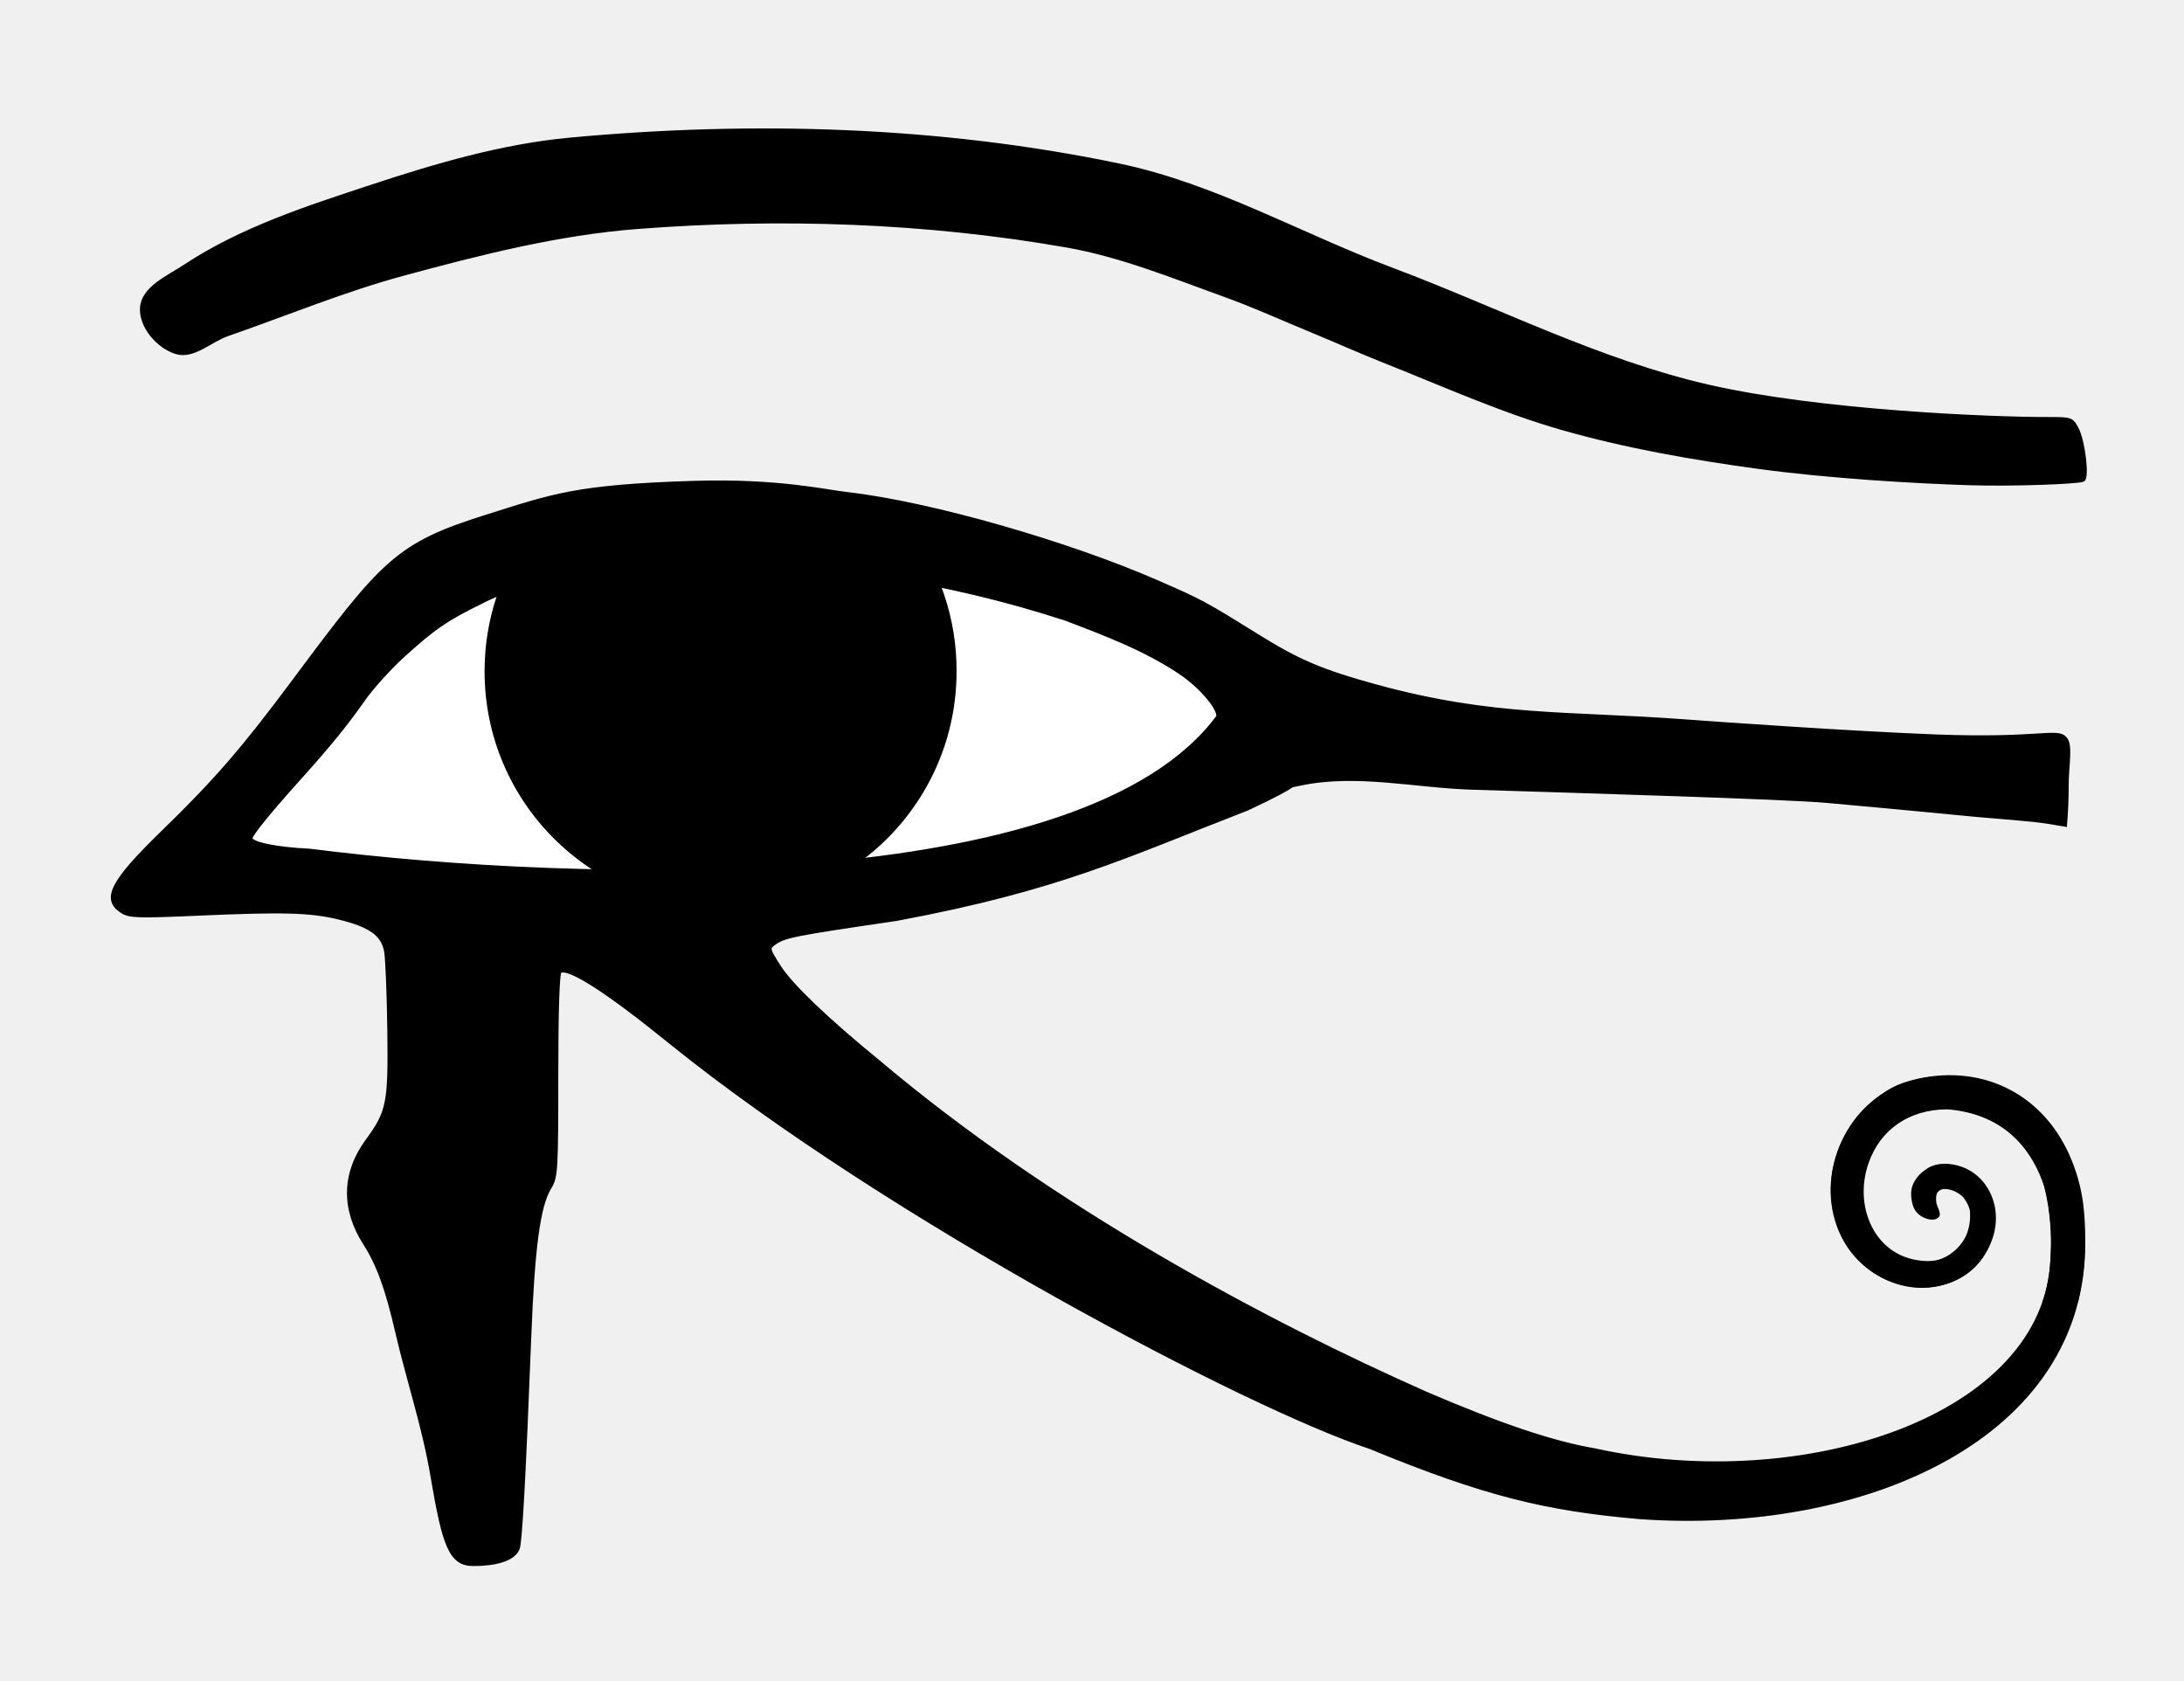
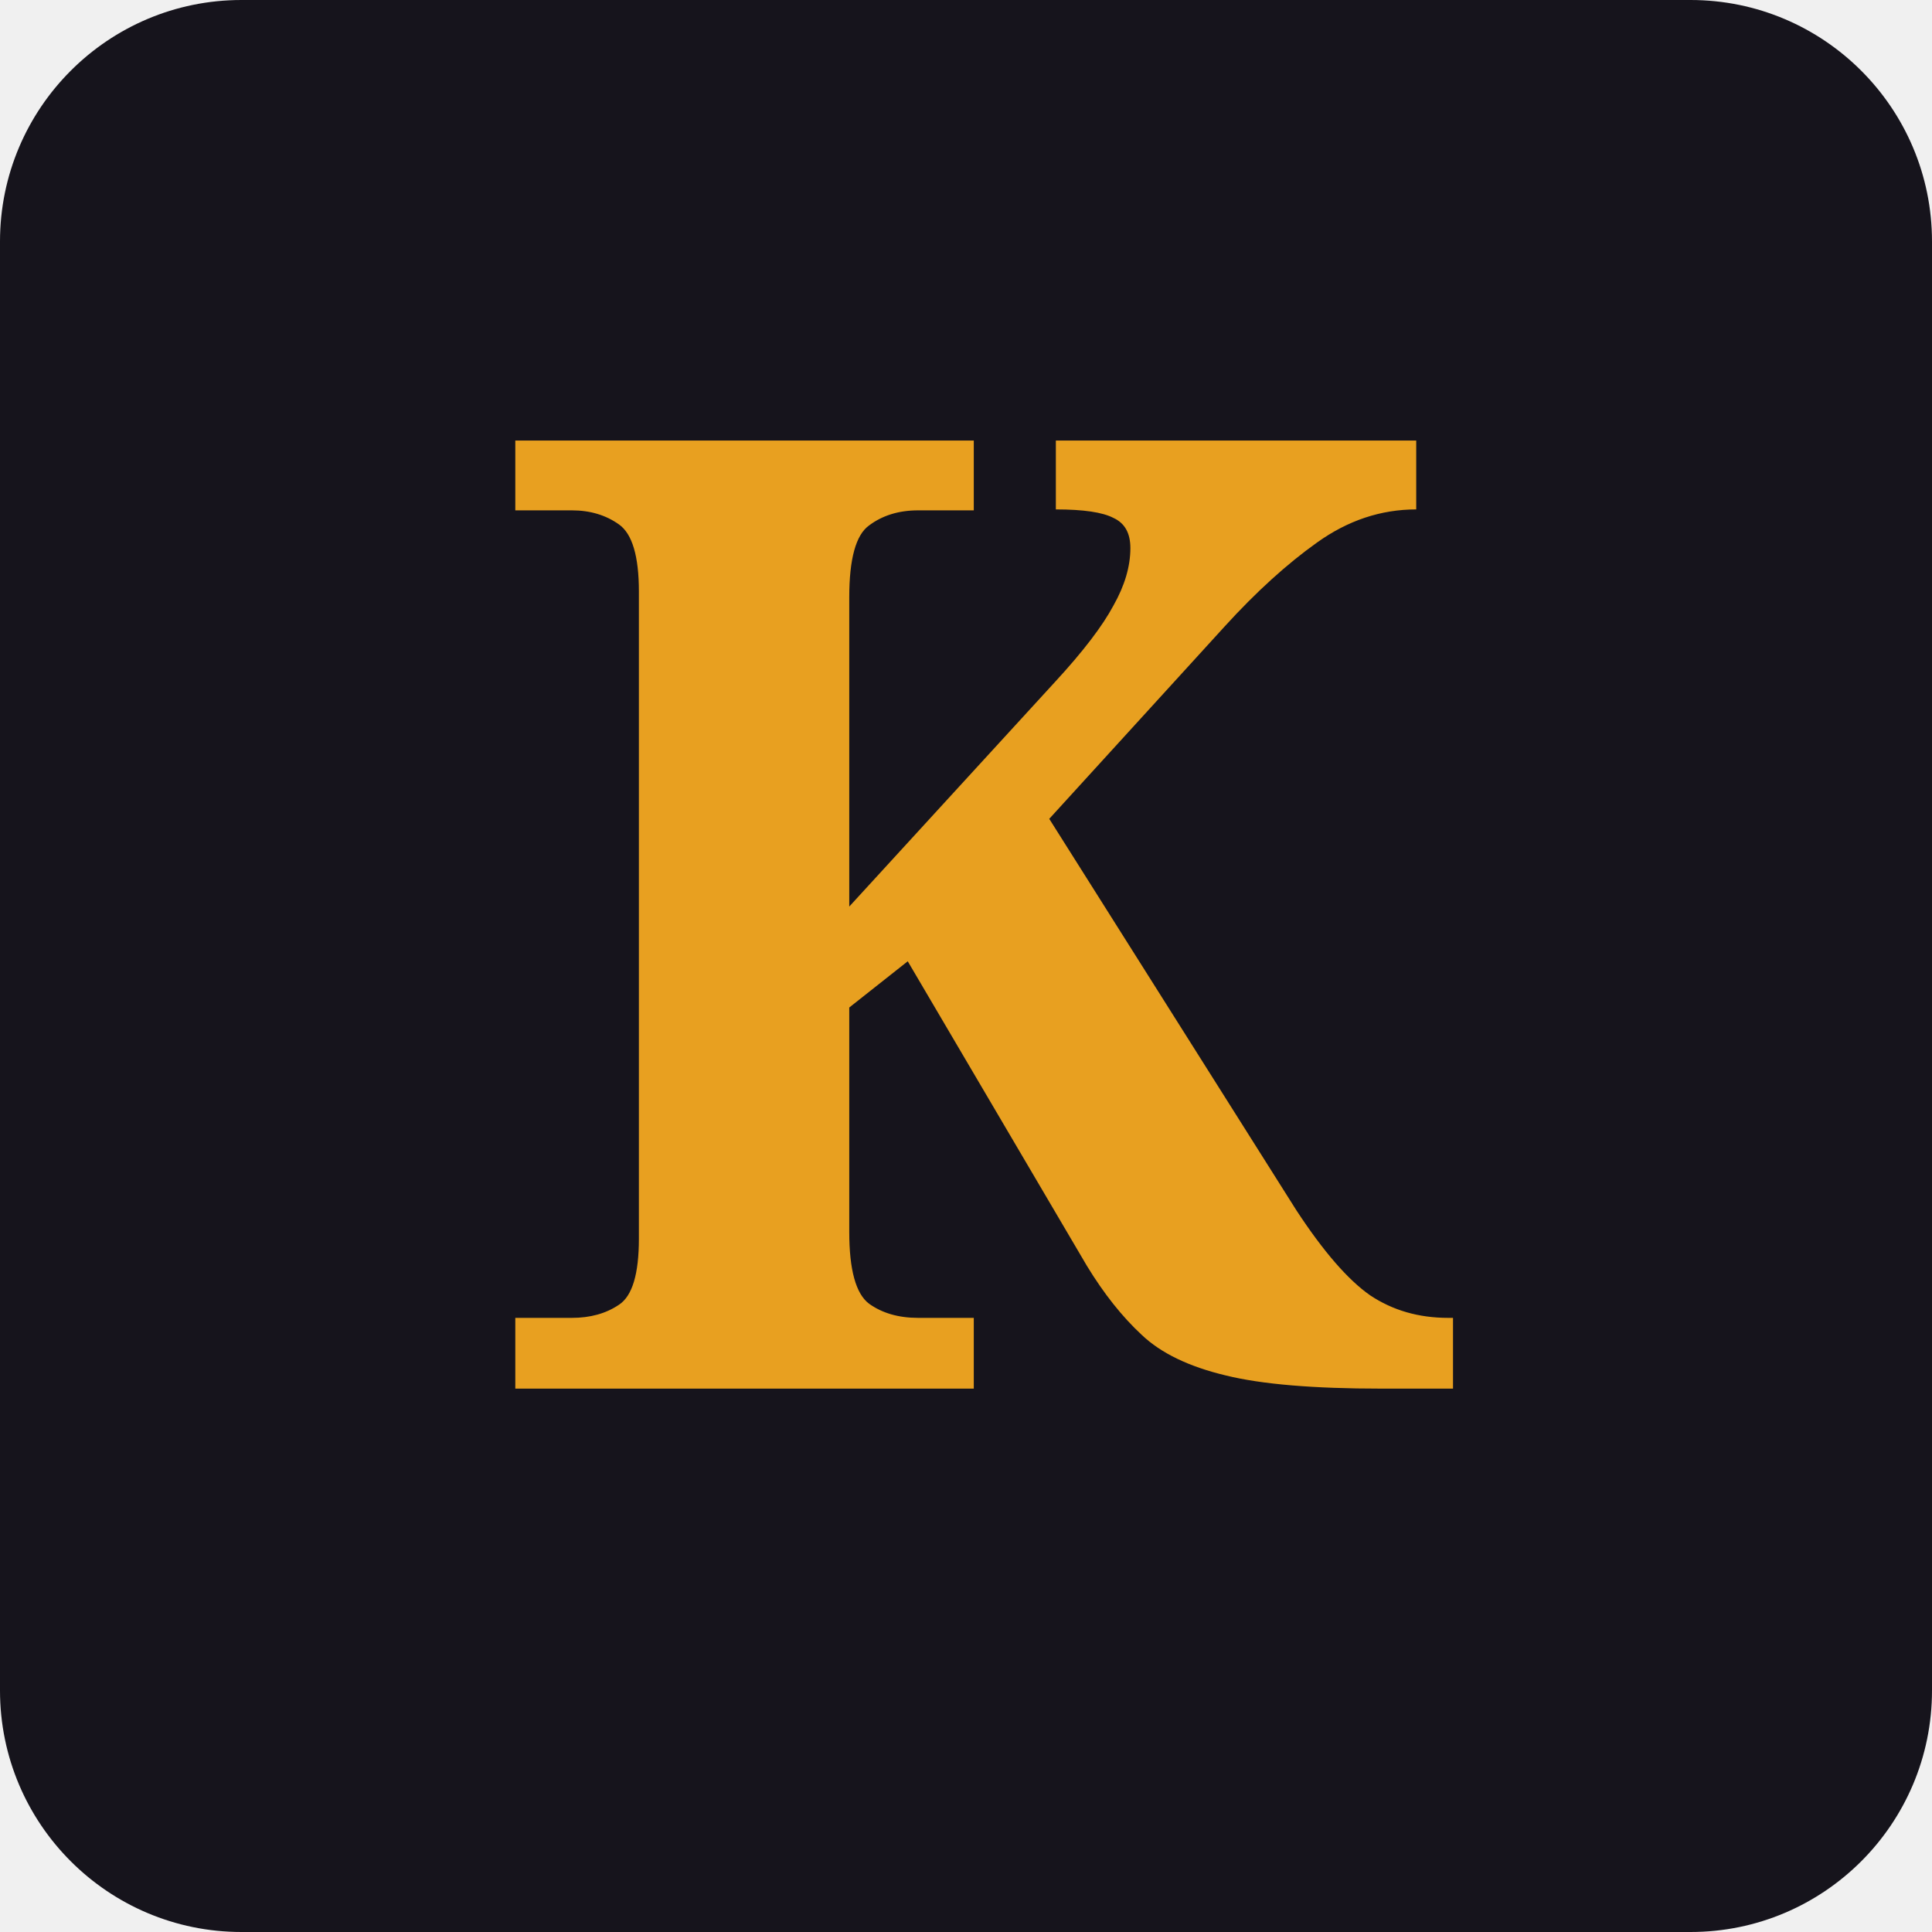
- <svg xmlns="http://www.w3.org/2000/svg" height="500" width="650" version="1.1">
-   <path d="m620.39,364.82c-0.536-7.268-1.777-14.482-5.029-21.276-9.479-19.803-33.963-29.34-53.026-19.284-15.333,8.088-22.563,29.331-13.578,45.149,6.873,12.099,23.072,18.235,35.622,10.228,4.433-2.828,7.634-7.279,8.994-12.286,1.359-5.006,0.685-10.798-2.939-15.401-2.236-2.841-5.447-4.765-9.111-5.408-3.664-0.643-8.171,0.404-10.875,3.997-1.783,2.369-1.91,4.545-1.411,7.113,0.25,1.284,0.781,2.84,2.351,3.997,1.57,1.157,4.293,1.942,5.584,0.588,1.107-1.161-0.675-3.153-0.73-4.756-0.039-0.832-0.077-1.732,0.26-2.474,0.897-1.146,1.849-1.342,3.468-1.058,1.655,0.29,3.647,1.454,4.585,2.645v0.059c2.022,2.599,2.372,5.594,1.528,8.7-0.816,3.007-2.857,5.919-5.467,7.701l-0.294,0.235c-8.545,5.452-18.484,0.703-23.392-7.937-6.716-11.823-1.511-26.282,10.285-32.505,15.078-7.954,35.744,1.451,40.36,17.085,4.566,15.464,2.872,30.938,0.274,37.511l10.609,0.073c2.558-12.089,1.929-15.035,1.929-22.696z" />
-   <path d="m182.52,260.66c-17.668-13.594-26.097-35.697-29.523-57.078-1.464-9.395-1.975-19.069-0.142-28.452-14.1,0.299-25.825,9.336-36.433,17.663-18.603,15.53-35.228,33.824-47.215,54.967-3.632,6.175,5.343,4.634,8.807,5.923,30.729,5.842,62.032,11.753,93.438,8.916,3.724-0.425,7.428-1.045,11.069-1.94z" fill="#fff" />
-   <path d="m366.06,210.87c-10.816-13.823-26.523-22.816-42.335-29.821-12.478-5.361-25.719-9.195-39.307-10.133-3.601-0.492-7.201-0.983-10.802-1.475,5.886,13.4,9.334,29.076,3.95,43.223-5.777,15.238-17.145,27.376-24.994,41.49-4.602,5.226,5.322,2.768,8.463,3.535,25.451-0.025,51.385-4.474,74.255-16.006,13.053-6.755,25.175-16.863,30.769-30.813z" fill="#fff" />
-   <path d="m158.66,157a70.231,70.231,0,0,0,-14.44,42.81,70.235,70.235,0,1,0,140.47,0,70.231,70.231,0,0,0,-14.28,-42.81h-111.75z" fill="#000" />
-   <path stroke="#000" d="m140.86,465.53c-6.733,0-8.714-5.446-12.181-25.899-2.448-14.774-7.107-28.463-10.502-43.043-3.022-13.117-5.643-20.332-9.669-26.618-6.553-10.229-6.301-20.921,0.717-30.481,6.33-8.623,6.827-11.121,6.547-32.901-0.138-10.725-0.564-21.286-0.947-23.468-0.881-5.018-4.615-7.692-13.904-9.959-8.483-2.07-16.525-2.293-41.967-1.168-18.144,0.802-20.457,0.723-22.75-0.779-5.627-3.687-2.953-8.841,12.261-23.626,15.69-15.249,23.876-24.688,38.811-44.75,26.839-36.053,30.927-40.83,57.501-49.189,19.575-6.158,26.691-9.012,62.031-10.06,24.654-0.731,38.767,2.596,45.357,3.347,25.219,2.872,66.247,14.877,91.933,26.083,13.581,5.925,14.042,6.172,30.115,16.152,11.981,7.439,18.733,10.459,35.44,15.034,34.886,9.553,56.753,7.758,92,10.378,9.258,0.688,49.298,3.515,74.5,4.478,30.689,1.173,35.835-2.038,38.423,0.55,2.031,2.031,0.564,8.181,0.602,14.306,0.024,3.738-0.184,7.664-0.486,11.602-8.192-1.424-8.035-1.368-26.54-2.917-1.681-0.141-16.718-1.669-44.5-4.173-11.867-1.069-70.326-2.845-105.5-3.925-16.997-0.522-34.357-4.723-51-1.235-5.762,1.208,2.387-1.116-16,7.481-36.313,14.051-55.853,23.79-104.5,32.83-30.774,4.52-33.208,4.974-36.376,7.291-1.746,1.276-1.662,1.617,1.677,6.836,3.564,5.572,14.275,15.81,29.699,28.389,51.619,43.564,115.05,77.431,162.89,98.598,22.221,9.512,37.55,14.655,50.108,16.811,61.892,13.654,134.26-9.494,136.11-56.959,0.049-1.256,0.499-6.001-0.14-12.079-0.445-4.236-0.896-7.322-2.293-11.095-3.979-10.75-12.413-20.407-28.672-21.755-11.746,0.022-20.375,6.156-23.95,16.17-4.562,12.78,1.319,27.071,14.023,29.565,6.64,1.304,11.222-0.526,14.271-4.468,3.342-4.322,3.72-12.026,1.356-15.634-2.276-3.473-7.246-5.275-10.824-3.925-3.612,1.364-4.993,0.366-0.654-3.184,0.38-0.249,0.778-0.459,1.191-0.631,6.668-2.792,17.127,4.123,17.913,14.135,0.712,11.495-7.705,20.279-19.249,20.94-6.566,0.376-14.594-1.966-20.026-7.803-13.425-14.428-9.171-34.885,2.959-45.762,4.613-4.137,7.753-6.058,14.065-7.477,19.37-4.355,37.69,4.513,45.528,24.301,3.564,8.999,3.768,16.201,3.852,23.221,0.704,58.895-65.742,87.202-131.95,82.517-28.009-2.412-46.229-6.809-80.495-20.915-36.58-12.09-143.44-68.32-207.96-120.33-18.846-15.317-30.511-22.813-33.055-21.24-0.616,0.381-0.99,11.992-0.992,30.802-0.004,28.758-0.102,30.352-2.072,33.583-3.279,5.379-4.935,17.725-5.982,44.608-1.633,41.914-2.675,60.915-3.444,62.778-1.396,3.383-7.031,4.664-13.289,4.664zm221.62-252.27c0.418-2.171-4.604-8.624-11.231-13.08-10.396-6.989-22.385-11.512-34.092-15.96-71.934-23.518-145.08-20.065-174.03-4.962-10.593,5.151-14.126,7.777-22.813,15.582-4.129,3.71-9.594,9.73-12.144,13.379-5.133,7.343-10.014,13.339-19.014,23.362-9.303,10.359-14.5,16.774-14.5,17.897,0,1.572,7.896,3.149,17.5,3.581,81.15,10.292,230.44,14.198,270.32-39.799zm224.18-69.351c-16.558-0.5-42.467-2.016-63.5-4.895-19.525-2.673-39.047-6.067-58-11.467-17.982-5.123-35.124-12.85-52.5-19.754-7.724-3.069-15.32-6.453-23-9.632-8.319-3.443-16.53-7.172-25-10.224-15.523-5.593-30.986-11.946-47.239-14.789-41.988-7.346-85.261-8.779-127.76-5.499-23.554,1.818-46.695,7.712-69.5,13.878-17.863,4.829-35.019,11.972-52.5,18.041-5.069,1.761-10.039,6.841-15.177,5.321-5.396-1.6-10.73-7.749-10.317-13.361,0.434-5.884,7.835-9.014,12.753-12.272,16.823-11.146,36.498-17.485,55.661-23.803,19.219-6.335,38.923-12.127,59.072-14.001,54.326-5.053,110.09-3.43,163.5,7.727,28.29,5.91,53.945,20.759,81,30.92,31.437,11.806,61.76,27.444,94.5,34.909,33.045,7.534,83.745,9.629,101.22,9.591,6.543-0.014,6.769,0.071,8.36,3.147,1.851,3.58,3.126,14.296,1.793,15.077-1.339,0.784-21.593,1.445-33.376,1.089z" />
+ <svg xmlns="http://www.w3.org/2000/svg" viewBox="0 0 32 32" width="32" height="32">
+   <rect width="32" height="32" rx="4" fill="#16141C" />
+   <text x="16" y="23" font-family="Georgia, serif" font-size="22" font-weight="bold" fill="#E8A020" text-anchor="middle">K</text>
</svg>
